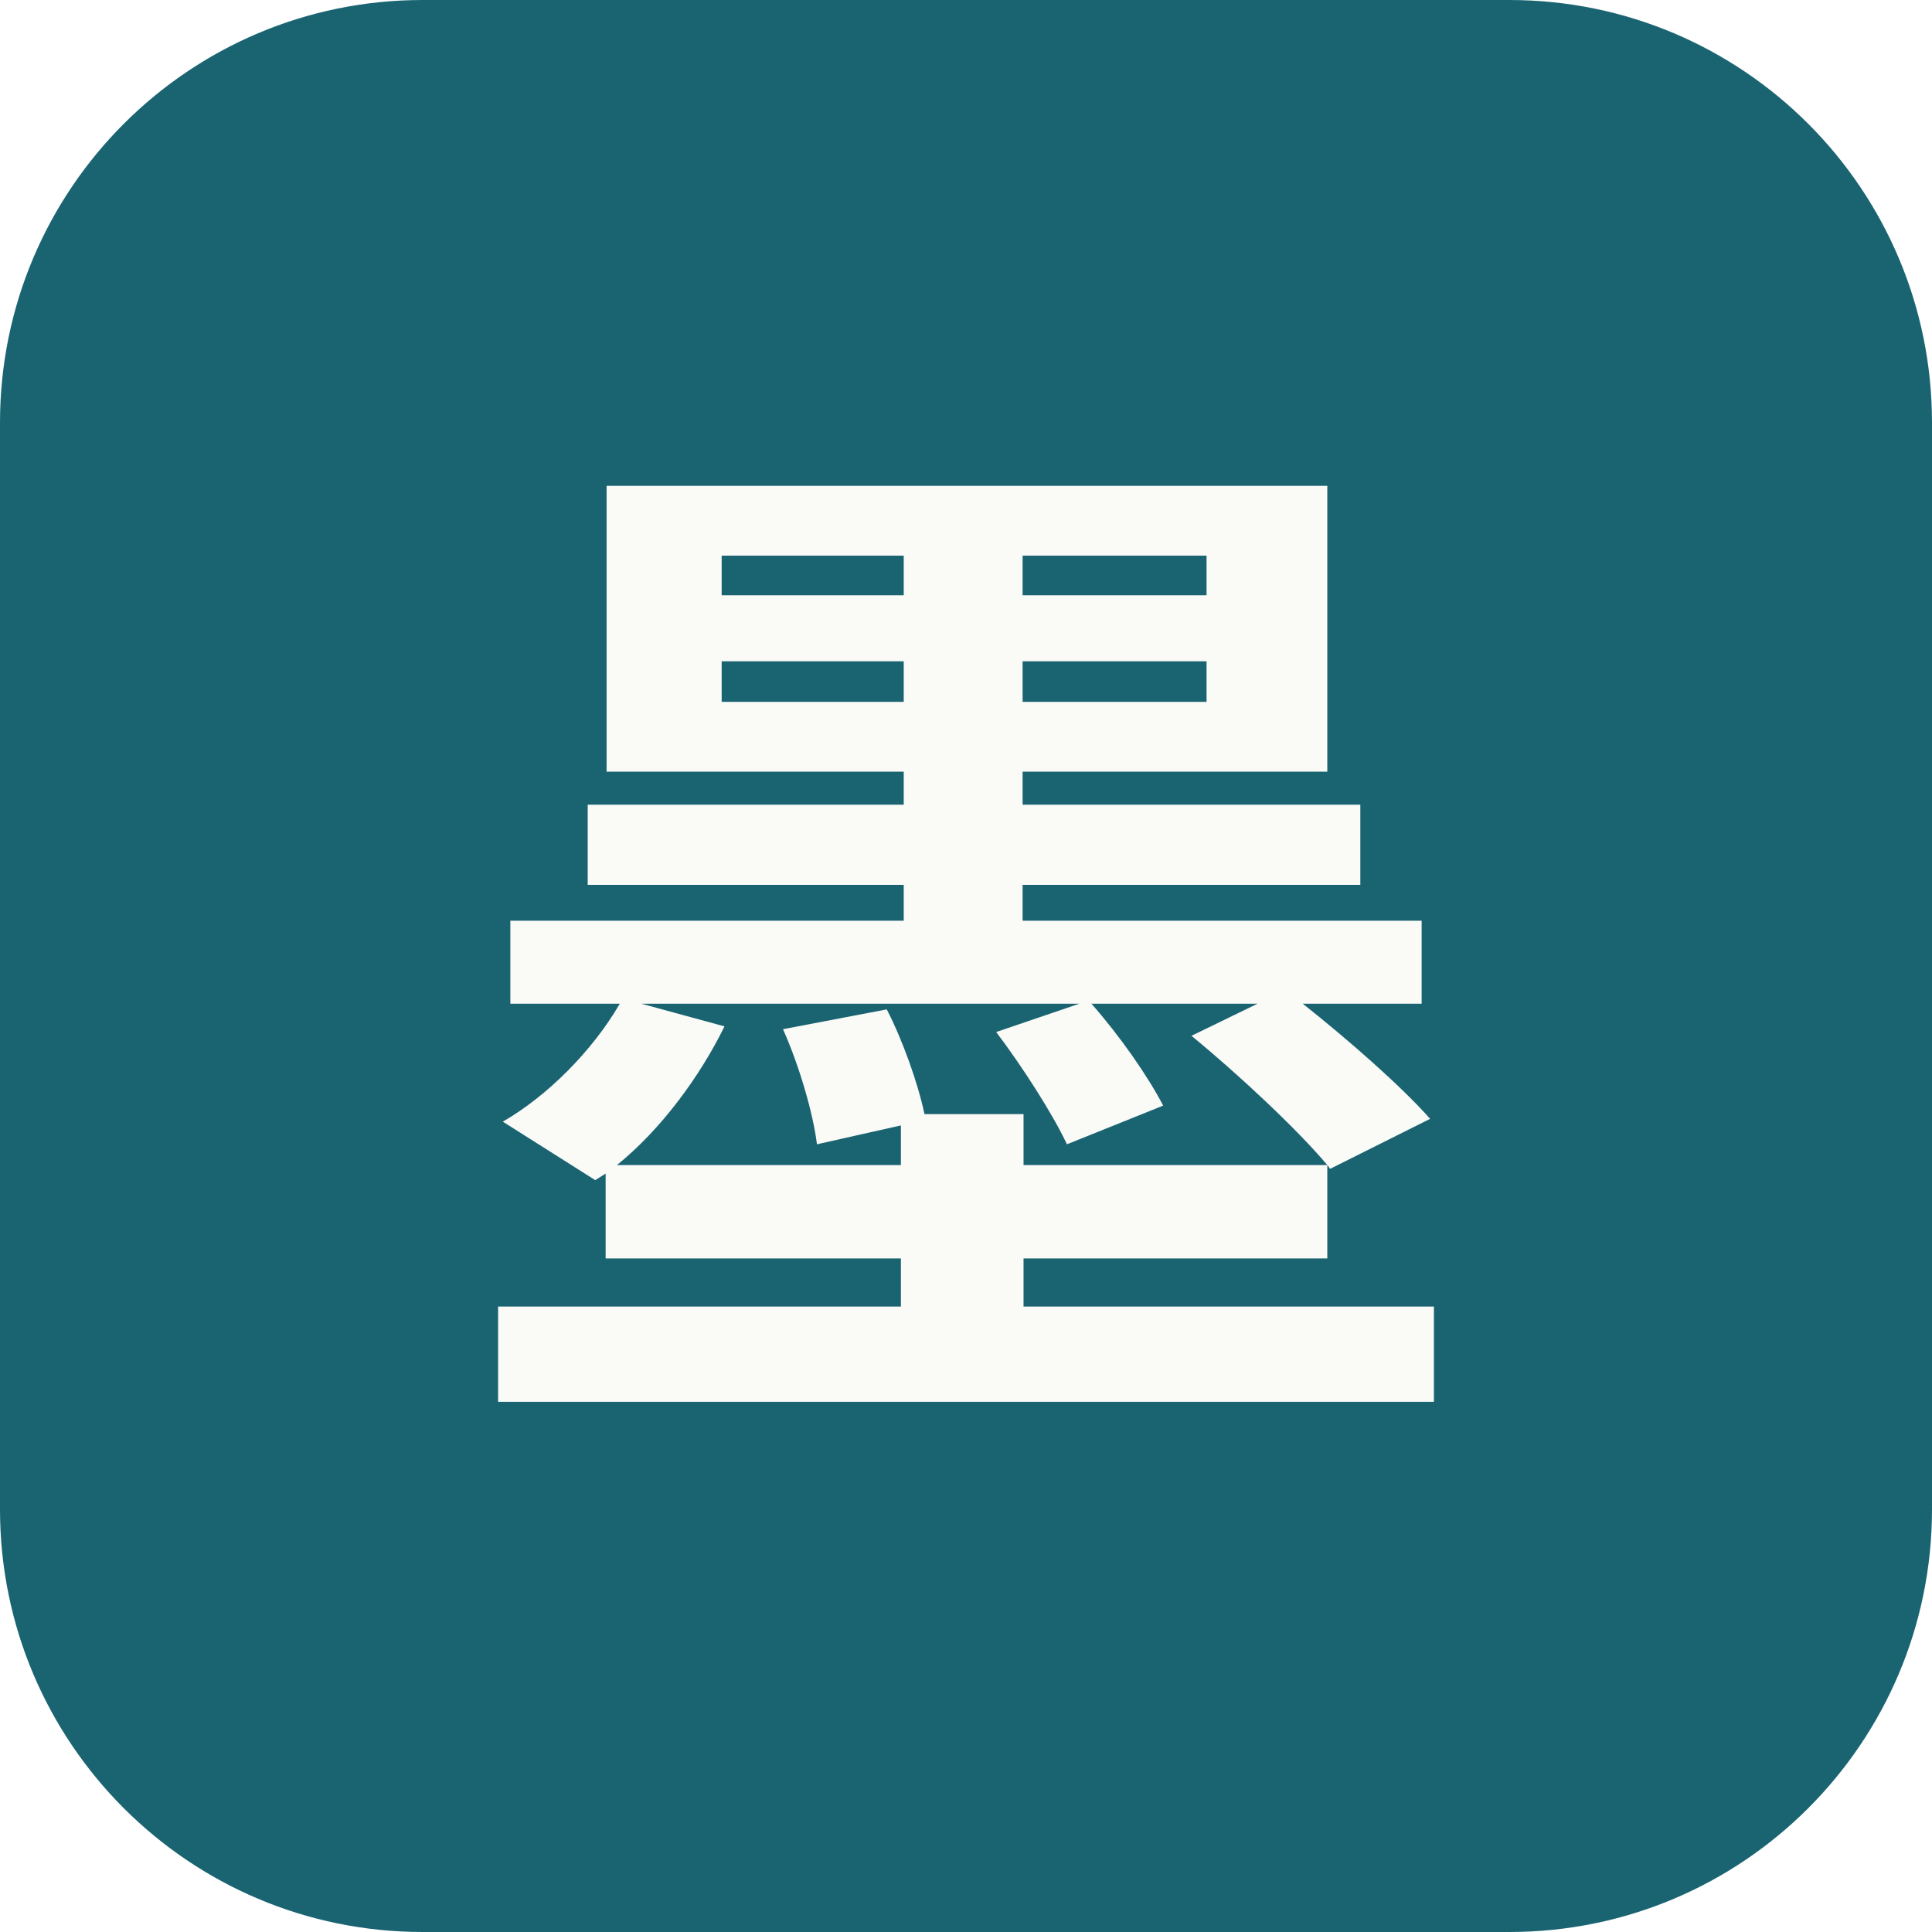
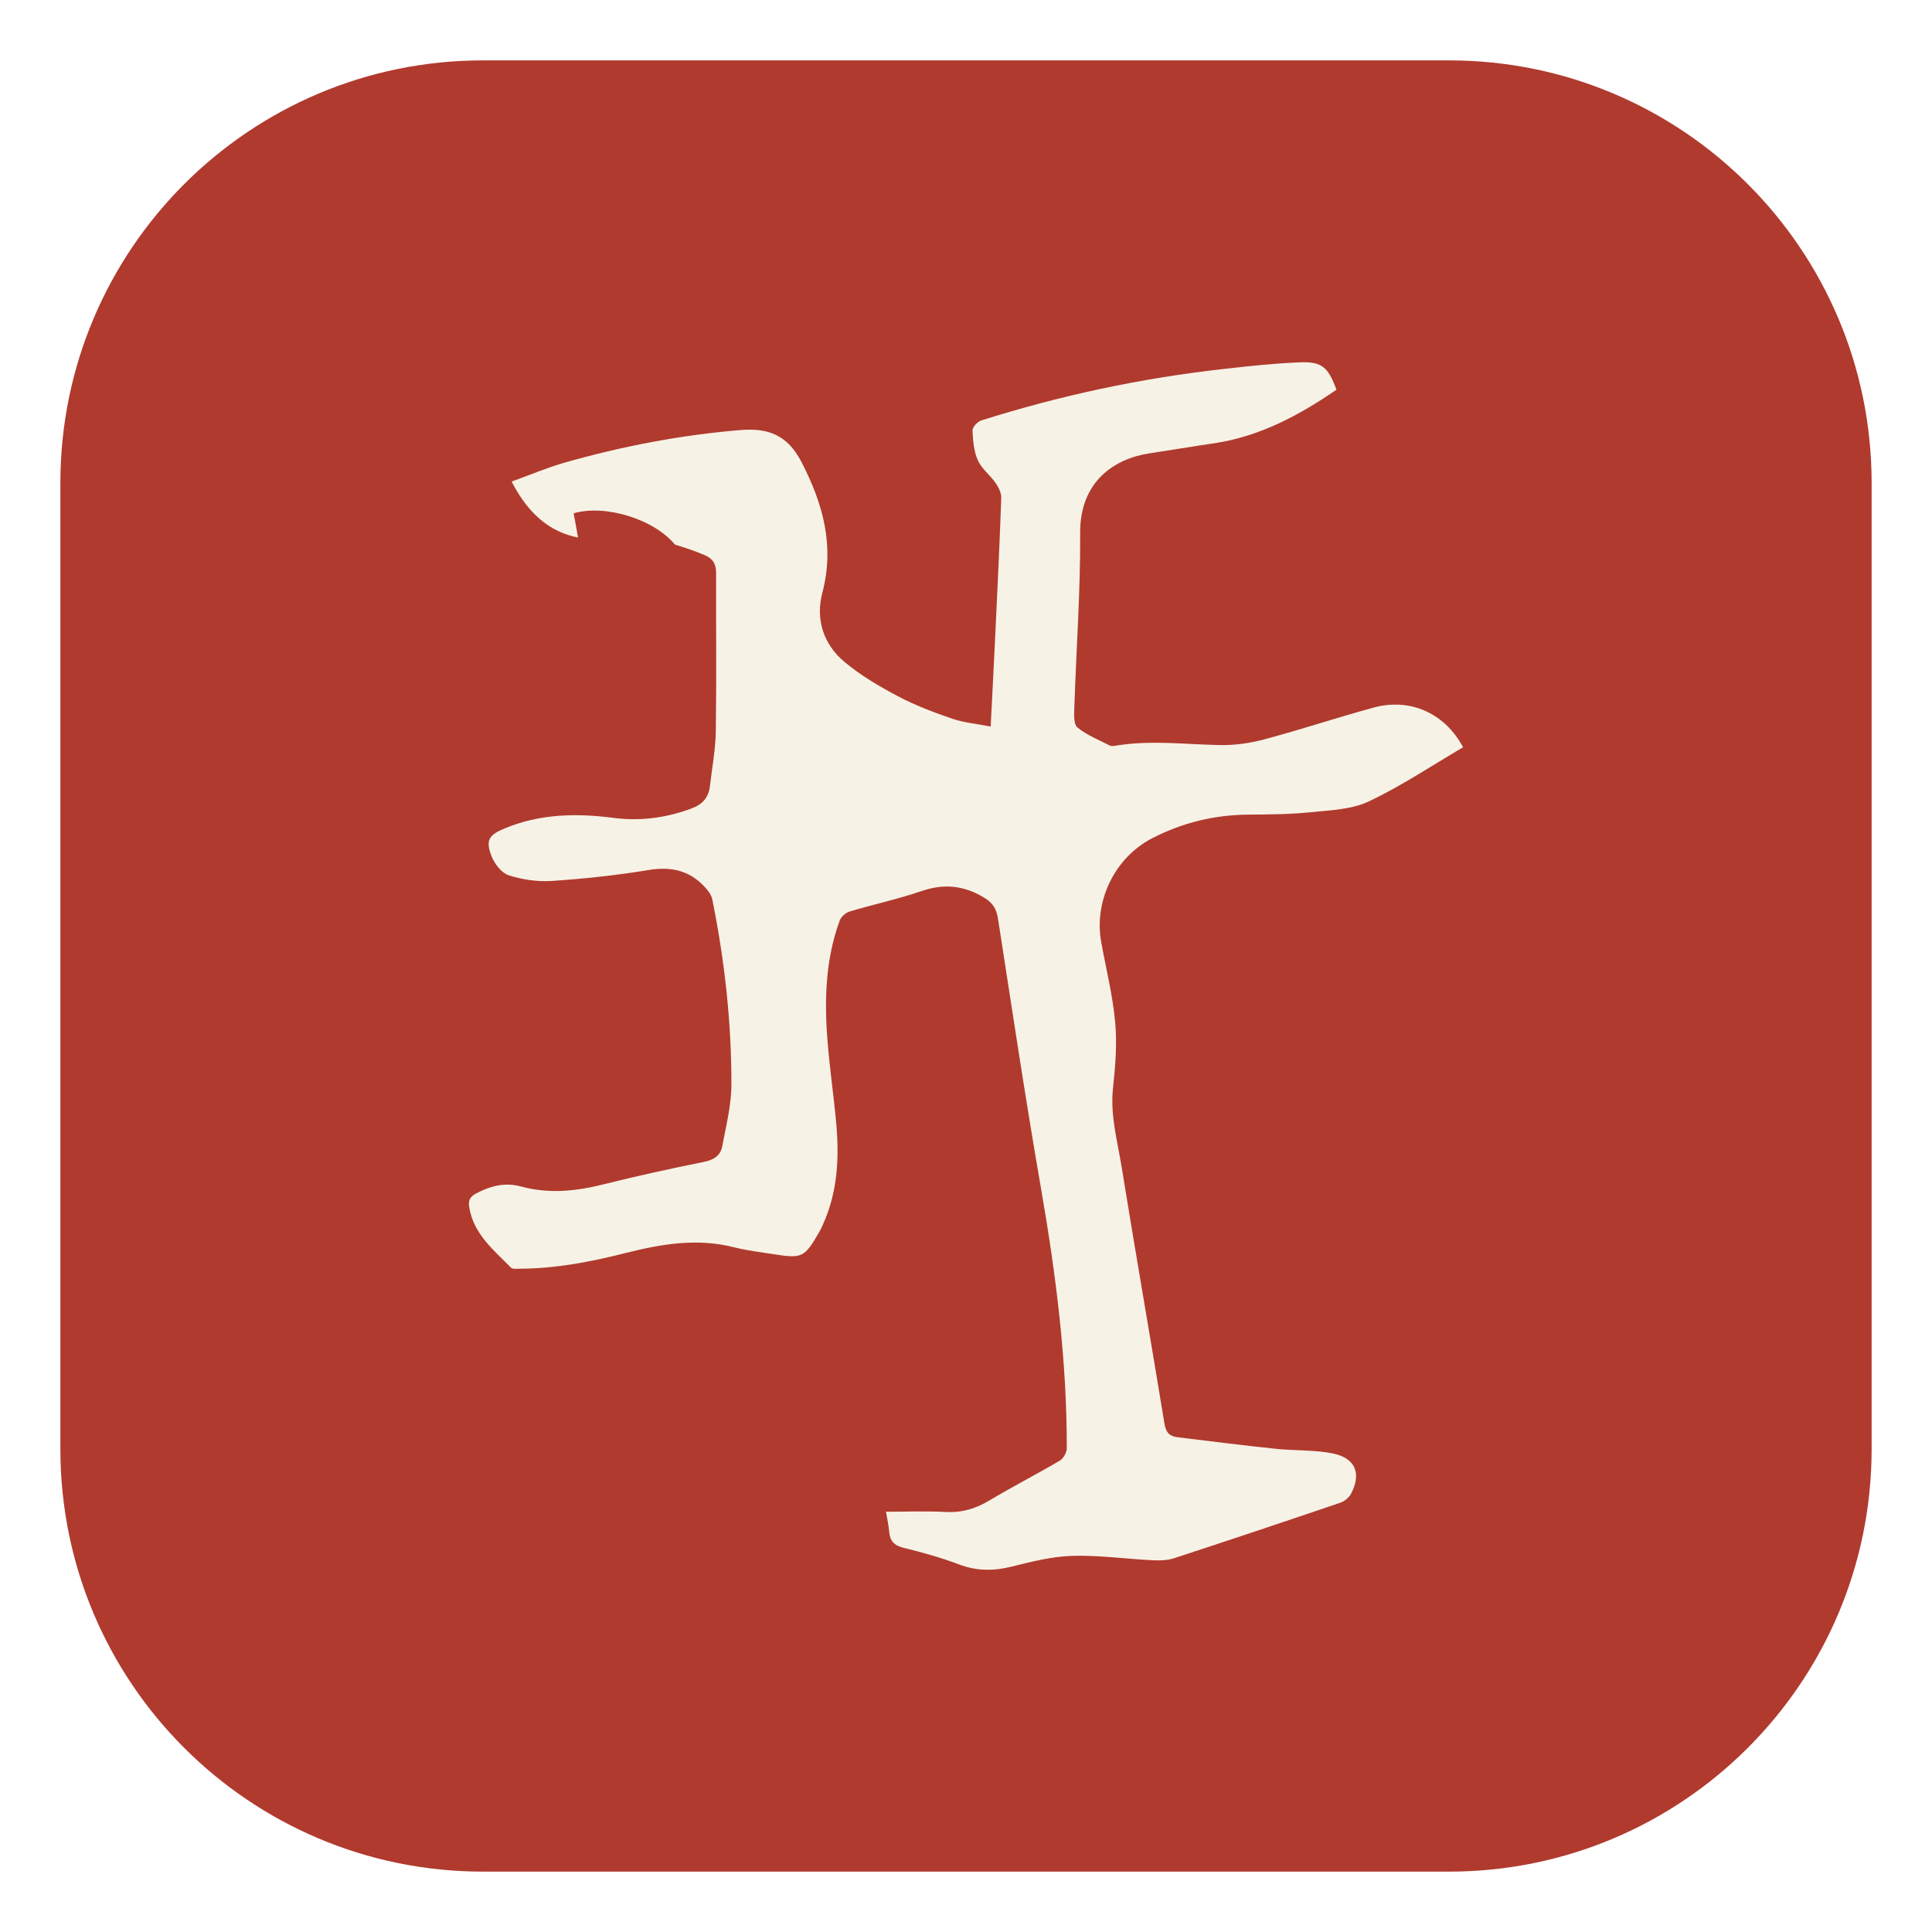
- <svg xmlns="http://www.w3.org/2000/svg" viewBox="0 0 32 32">
-   <rect width="32" height="32" rx="7" fill="#1a6472" />
-   <text x="16" y="22" font-size="17" text-anchor="middle" fill="#fafaf7" font-family="Georgia,serif" font-weight="700">墨</text>
+ <svg xmlns="http://www.w3.org/2000/svg" viewBox="0 0 64 64" width="64" height="64">
+   <rect x="2" y="2" width="60" height="60" rx="14" fill="#b03a2e" />
+   <g transform="translate(8.0425 7.7953) scale(0.120935)">
+     <path d="m73.65 67.45c4.99-1.8 9.65-3.8 14.49-5.18 15.72-4.48 31.7-7.54 48.02-8.92 7.72-.65 13.02 1.28 16.89 8.77 5.91 11.46 9.08 22.86 5.72 35.72-1.92 7.34.24 14.14 6.02 18.99 4.4 3.69 9.5 6.69 14.6 9.39 4.75 2.51 9.85 4.44 14.95 6.19 3.22 1.1 6.72 1.4 10.52 2.14.45-8.87.88-16.98 1.26-25.1.59-12.5 1.2-24.99 1.64-37.5.05-1.37-.74-2.93-1.56-4.12-1.5-2.17-3.82-3.89-4.86-6.22-1.1-2.46-1.34-5.41-1.45-8.16-.04-.9 1.35-2.4 2.37-2.73 21.66-6.86 43.8-11.58 66.38-14.11 6.84-.77 13.7-1.51 20.57-1.81 6.35-.28 8.05 1.18 10.37 7.49-10.25 7.03-21.05 12.85-33.63 14.69-5.87.86-11.72 1.86-17.58 2.74-9.52 1.44-19.09 7.59-19 21.85.1 15.89-1.07 31.78-1.59 47.67-.06 1.9-.25 4.66.84 5.56 2.59 2.14 5.89 3.42 8.93 4.98.42.21 1.06.1 1.57.01 9.51-1.58 19.02-.34 28.54-.16 4.04.08 8.22-.51 12.14-1.56 10.02-2.68 19.88-5.95 29.88-8.69 10.08-2.77 19.58 1.49 24.58 10.85-8.56 5.02-16.87 10.6-25.81 14.83-4.7 2.23-10.48 2.41-15.84 2.96-5.68.58-11.42.62-17.14.66-9.29.06-18.05 2.2-26.29 6.43-10.27 5.27-16.09 17.13-14.04 28.5 1.32 7.29 3.15 14.54 3.82 21.89.55 5.96.06 12.09-.59 18.07-.81 7.47 1.22 14.54 2.38 21.71 3.78 23.42 7.89 46.8 11.71 70.21.38 2.35 1.33 3.46 3.44 3.72 9.02 1.11 18.04 2.24 27.08 3.19 5.15.54 10.43.25 15.46 1.24 6.35 1.25 8.08 5.5 5.09 11.14-.56 1.06-1.84 2.03-3 2.42-15.13 5.14-30.29 10.22-45.48 15.18-1.84.6-3.96.64-5.92.54-7.3-.37-14.61-1.41-21.88-1.2-5.54.16-11.1 1.56-16.53 2.92-4.99 1.25-9.64 1.28-14.52-.57-4.93-1.88-10.07-3.29-15.2-4.56-2.58-.63-3.74-1.88-3.94-4.41-.13-1.68-.52-3.33-.87-5.47 5.55 0 10.92-.22 16.27.07 4.42.24 8.22-.86 11.99-3.12 6.36-3.81 12.97-7.19 19.36-10.95.98-.58 1.9-2.23 1.9-3.38.03-23.92-2.95-47.52-7.04-71.05-4.28-24.63-7.97-49.36-11.81-74.06-.39-2.53-1.39-4.23-3.55-5.57-5.48-3.42-11.04-4.11-17.28-1.98-6.48 2.22-13.22 3.66-19.8 5.63-1.07.32-2.33 1.42-2.71 2.45-3.89 10.57-4.23 21.57-3.38 32.62.58 7.6 1.7 15.16 2.4 22.76.88 9.6.42 19.07-3.68 28.03-.31.67-.62 1.35-.99 1.99-4 6.92-4.63 7.25-12.41 6.03-3.66-.57-7.37-1.01-10.95-1.92-10.02-2.54-19.81-.9-29.5 1.55-9.59 2.43-19.22 4.3-29.14 4.34-.82 0-1.96.16-2.41-.3-4.71-4.81-10.15-9.12-11.41-16.39-.36-2.04.18-3.06 1.97-3.99 3.9-2.02 7.82-3.05 12.23-1.84 7.56 2.07 15.04 1.3 22.58-.6 9.13-2.3 18.35-4.29 27.59-6.17 2.65-.54 4.44-1.75 4.9-4.21 1.05-5.58 2.5-11.23 2.52-16.85.04-17.1-1.84-34.06-5.24-50.83-.31-1.54-1.64-3.03-2.85-4.19-4.11-3.95-8.92-4.77-14.59-3.84-8.77 1.44-17.65 2.39-26.52 2.99-3.9.26-8.04-.36-11.77-1.54-1.93-.61-3.84-3.04-4.66-5.08-1.82-4.57-.86-5.97 3.72-7.85 9.62-3.95 19.57-4.12 29.7-2.8 7.27.94 14.33-.01 21.23-2.56 3.05-1.12 4.73-3 5.1-6.14.58-5.05 1.54-10.09 1.61-15.15.21-14.42.04-28.84.08-43.26.01-2.52-.91-3.96-3.34-4.96-8.16-3.35-16.56-5.44-25.38-4.47-12.61 1.39-21.29-3.86-27.28-15.59z" fill="#f7f2e6" />
+     <path d="m118.59 84.98c-5.67-7.16-19.2-11.38-27.96-8.84.96 5.24 1.92 10.5 2.92 16.01 8.56-2.45 16.74-4.79 25.04-7.17z" fill="#b03a2e" />
+   </g>
</svg>
